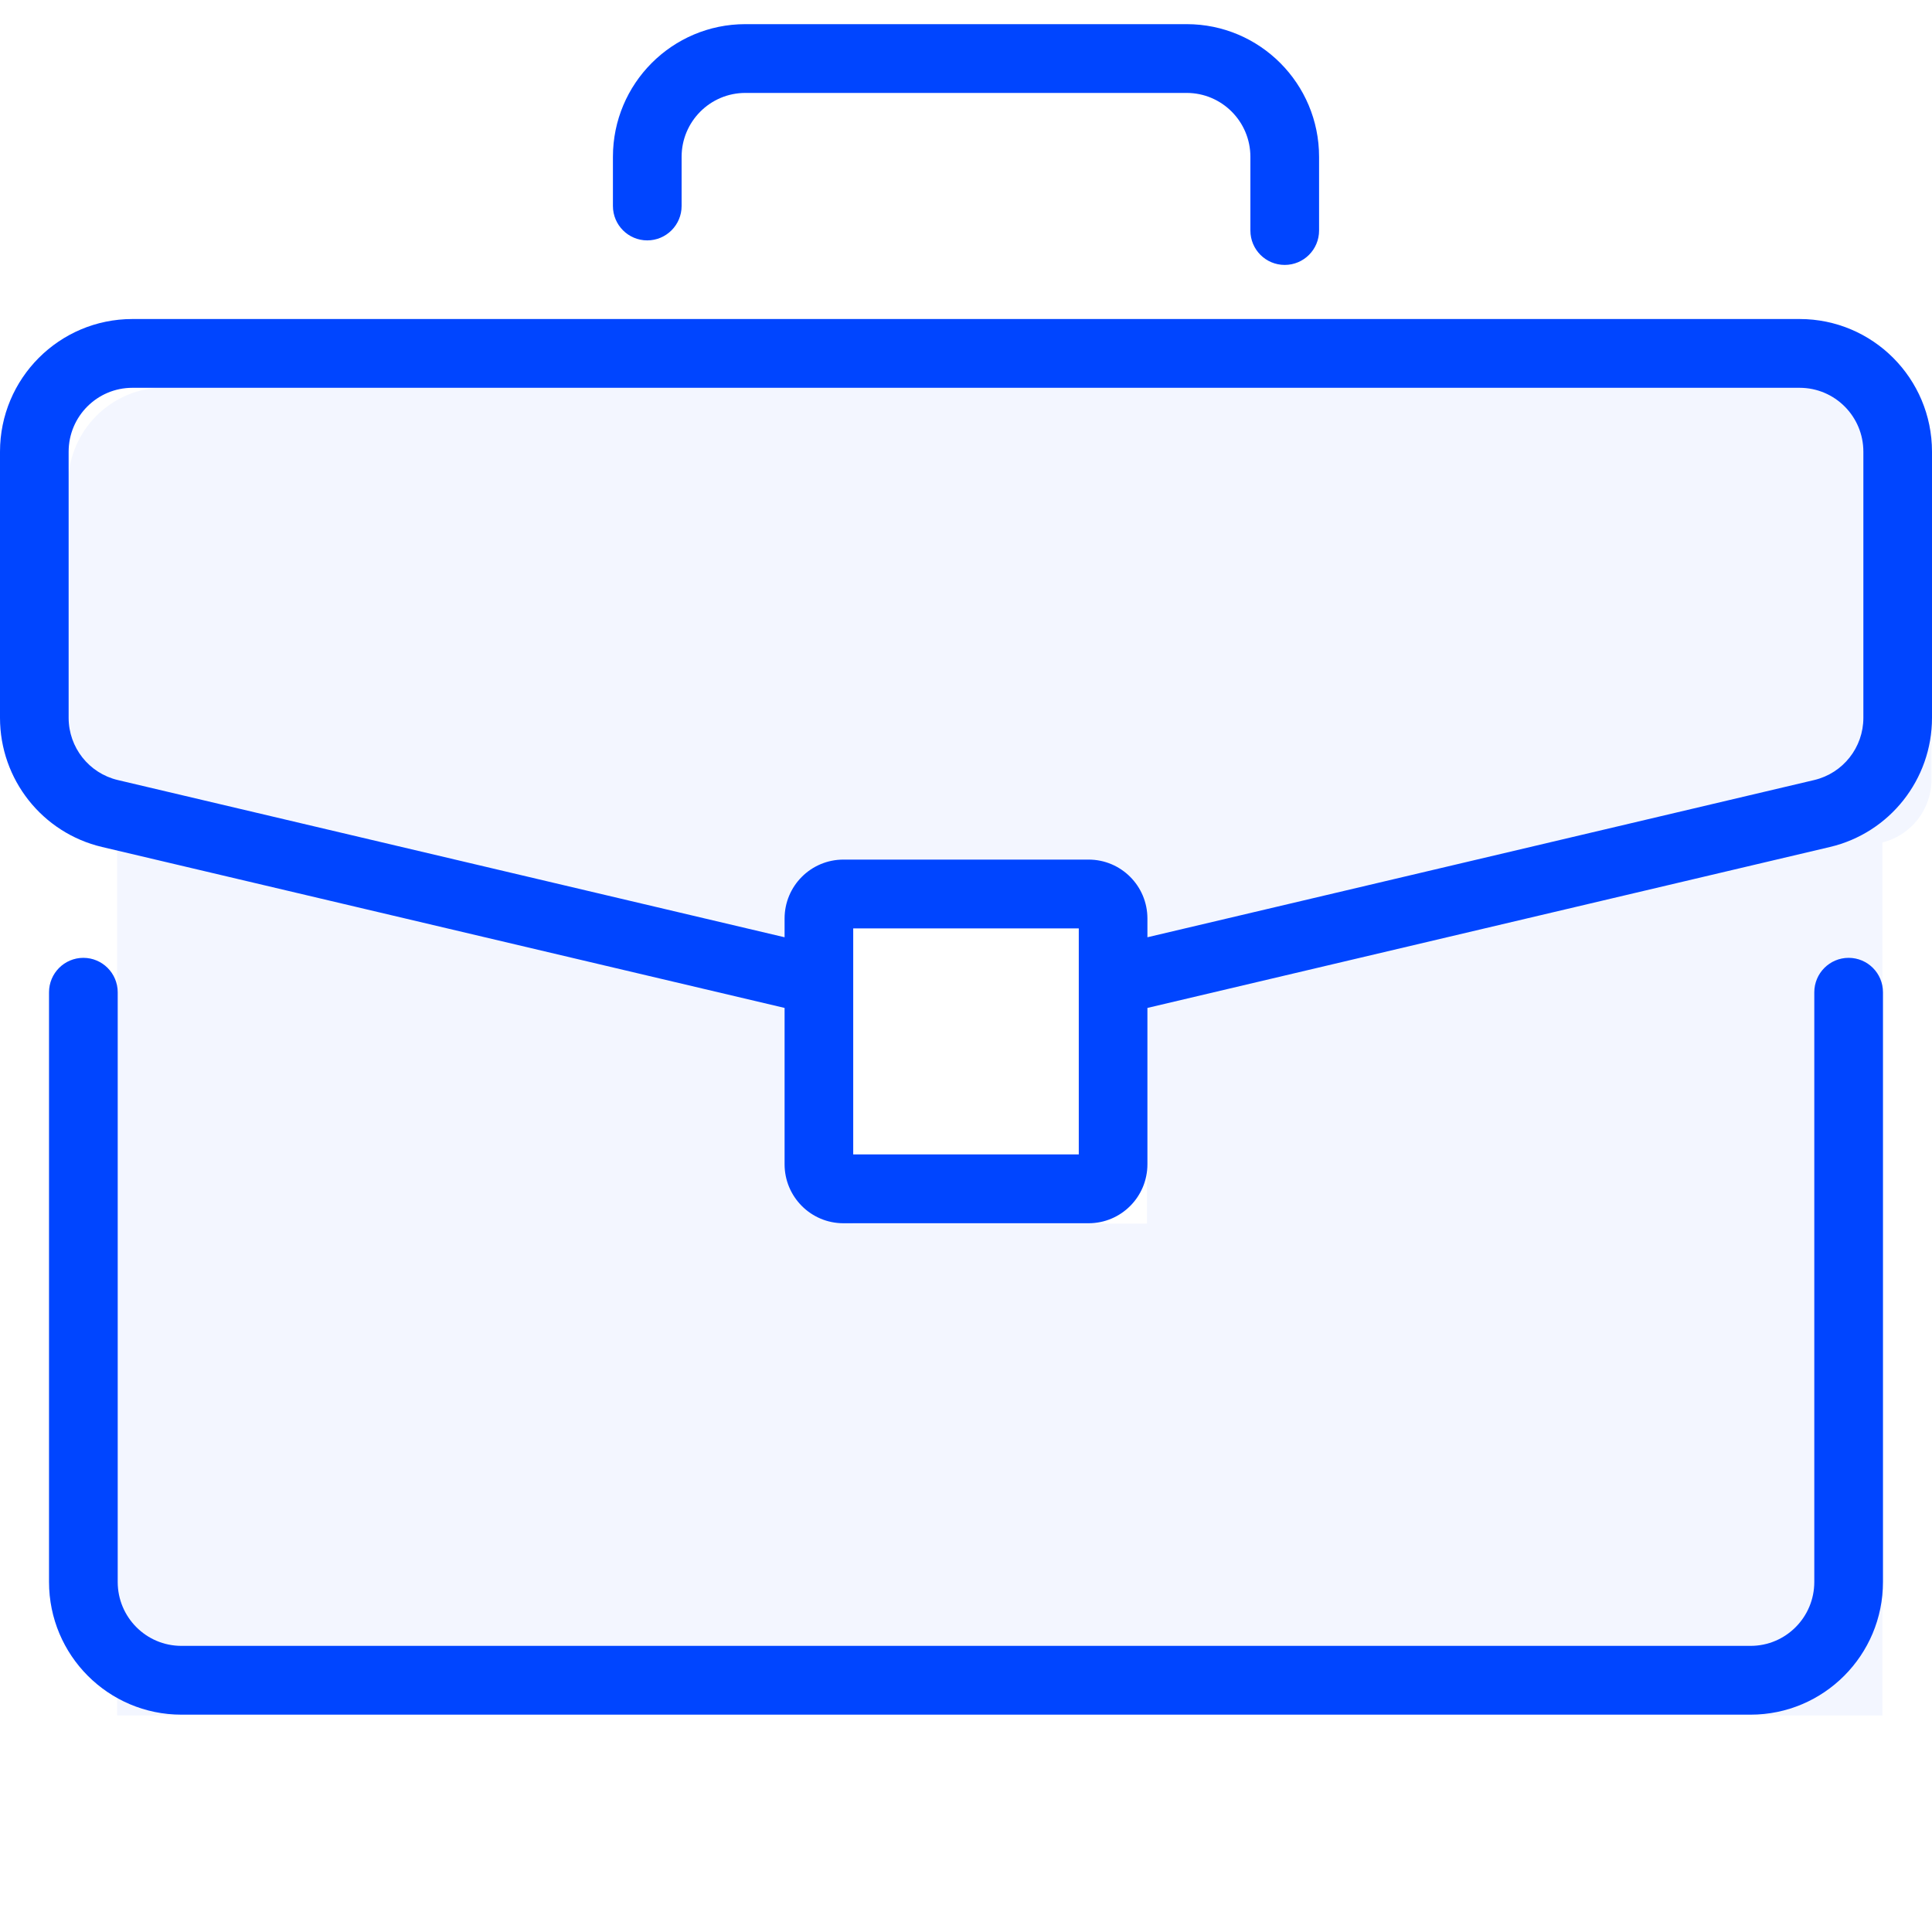
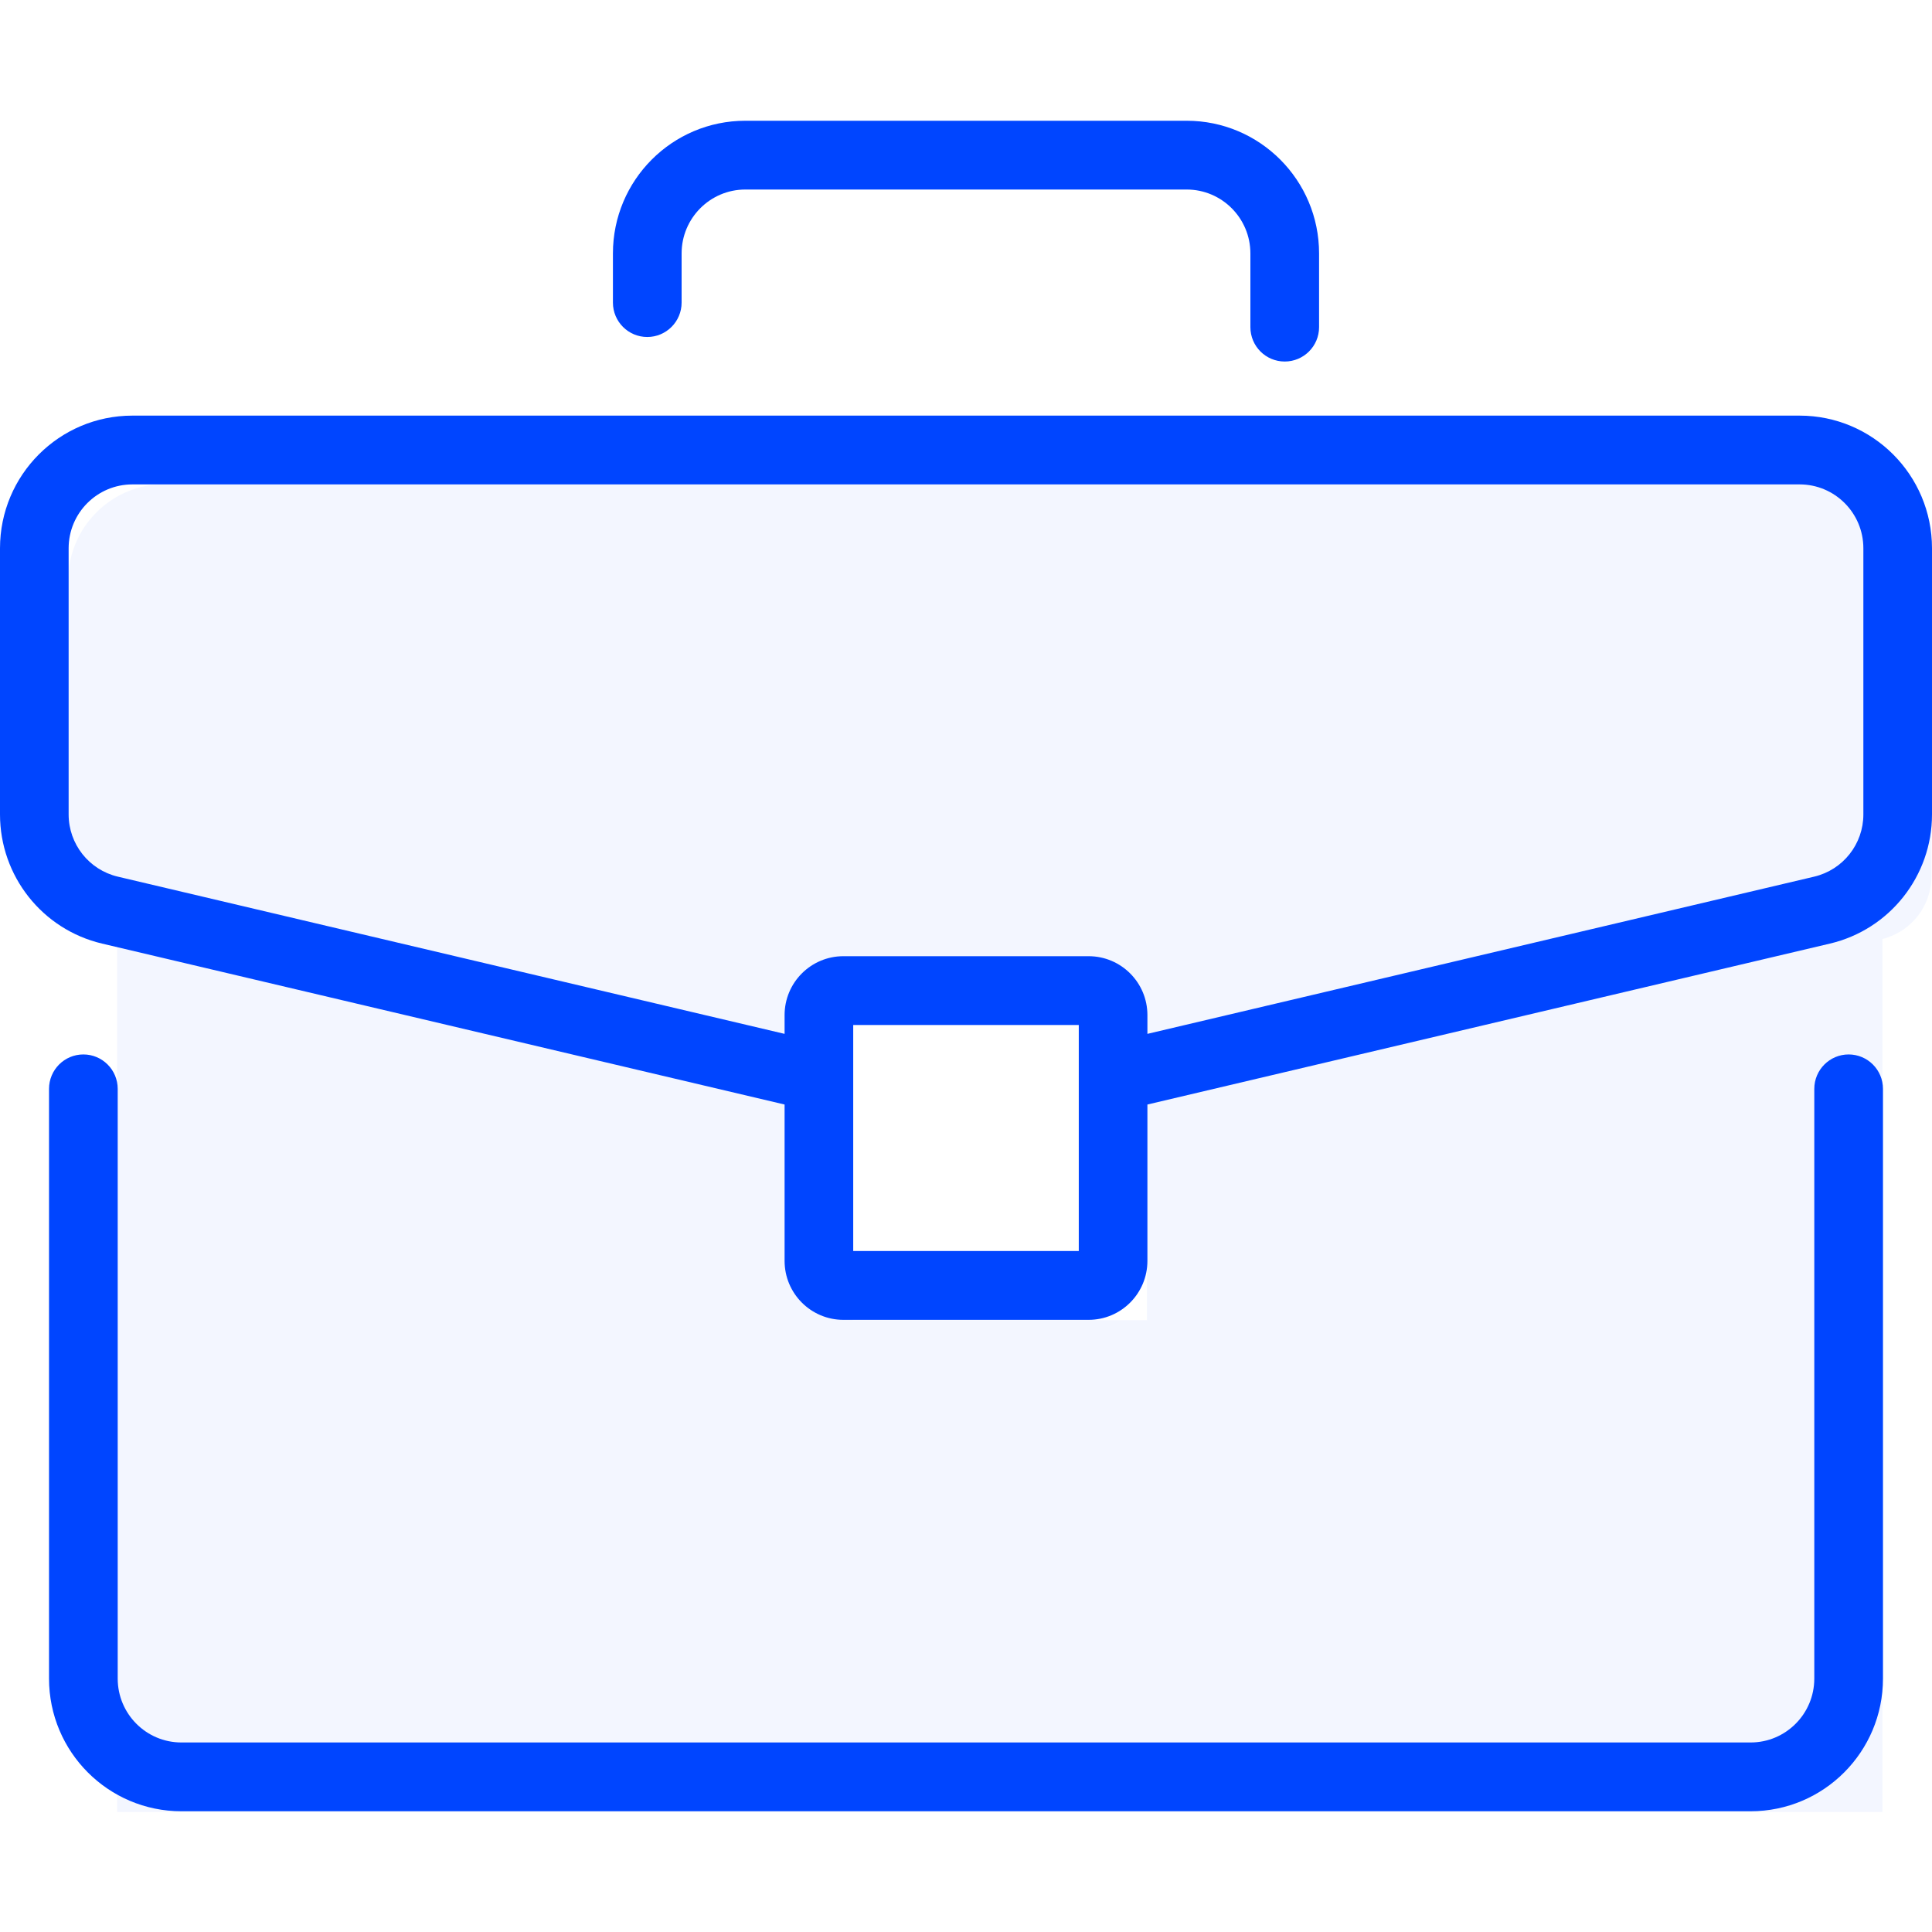
<svg xmlns="http://www.w3.org/2000/svg" width="40" height="40" viewBox="0 0 40 40" fill="none">
-   <path opacity="0.05" fill-rule="evenodd" clip-rule="evenodd" d="M37.989 8.022H3.411C2.306 8.022 1.411 8.918 1.411 10.023V16.14C1.411 16.756 1.829 17.292 2.426 17.442V35.516H38.974V17.442C39.571 17.292 39.989 16.756 39.989 16.14V10.023C39.989 8.918 39.094 8.022 37.989 8.022ZM23.746 19.224H17.654V25.333H23.746V19.224Z" fill="#0045FF" />
-   <path fill-rule="evenodd" clip-rule="evenodd" d="M15.431 1.924C14.703 1.924 14.112 2.517 14.112 3.247V4.265C14.112 4.658 13.793 4.977 13.401 4.977C13.008 4.977 12.69 4.658 12.69 4.265V3.247C12.69 1.73 13.918 0.5 15.431 0.5H24.569C26.082 0.5 27.31 1.73 27.31 3.247V4.773C27.31 5.167 26.991 5.485 26.599 5.485C26.206 5.485 25.888 5.167 25.888 4.773V3.247C25.888 2.517 25.297 1.924 24.569 1.924H15.431ZM0 9.352C0 7.835 1.227 6.605 2.741 6.605H37.259C38.773 6.605 40 7.835 40 9.352V14.862C40 16.137 39.125 17.244 37.887 17.536L23.756 20.868V24.105C23.756 24.779 23.211 25.326 22.538 25.326H17.462C16.789 25.326 16.244 24.779 16.244 24.105V20.868L2.113 17.536C0.875 17.244 0 16.137 0 14.862V9.352ZM16.244 19.405V19.017C16.244 18.343 16.789 17.797 17.462 17.797H22.538C23.211 17.797 23.756 18.343 23.756 19.017V19.405L37.561 16.15C38.157 16.009 38.579 15.476 38.579 14.862V9.352C38.579 8.621 37.988 8.029 37.259 8.029H2.741C2.012 8.029 1.421 8.621 1.421 9.352V14.862C1.421 15.476 1.843 16.009 2.439 16.15L16.244 19.405ZM17.665 19.221V23.901H22.335V19.221H17.665ZM1.726 19.831C2.118 19.831 2.437 20.15 2.437 20.544V32.753C2.437 33.483 3.027 34.076 3.756 34.076H36.244C36.973 34.076 37.563 33.483 37.563 32.753V20.544C37.563 20.15 37.882 19.831 38.274 19.831C38.667 19.831 38.985 20.15 38.985 20.544V32.753C38.985 34.27 37.758 35.5 36.244 35.5H3.756C2.242 35.5 1.015 34.27 1.015 32.753V20.544C1.015 20.15 1.333 19.831 1.726 19.831Z" fill="#0045FF" />
+   <path opacity="0.05" fill-rule="evenodd" clip-rule="evenodd" d="M37.989 10.022H3.411C2.306 10.022 1.411 10.918 1.411 12.022V18.14C1.411 18.755 1.829 19.292 2.426 19.441V37.516H38.974V19.441C39.571 19.292 39.989 18.755 39.989 18.14V12.022C39.989 10.918 39.094 10.022 37.989 10.022ZM23.746 21.223H17.654V27.333H23.746V21.223Z" fill="#0045FF" />
+   <path fill-rule="evenodd" clip-rule="evenodd" d="M15.431 3.924C14.703 3.924 14.112 4.517 14.112 5.247V6.265C14.112 6.658 13.793 6.977 13.401 6.977C13.008 6.977 12.69 6.658 12.69 6.265V5.247C12.69 3.73 13.918 2.5 15.431 2.5H24.569C26.082 2.5 27.31 3.73 27.31 5.247V6.773C27.31 7.167 26.991 7.485 26.599 7.485C26.206 7.485 25.888 7.167 25.888 6.773V5.247C25.888 4.517 25.297 3.924 24.569 3.924H15.431ZM0 11.352C0 9.835 1.227 8.605 2.741 8.605H37.259C38.773 8.605 40 9.835 40 11.352V16.862C40 18.137 39.125 19.244 37.887 19.536L23.756 22.868V26.105C23.756 26.779 23.211 27.326 22.538 27.326H17.462C16.789 27.326 16.244 26.779 16.244 26.105V22.868L2.113 19.536C0.875 19.244 0 18.137 0 16.862V11.352ZM16.244 21.405V21.017C16.244 20.343 16.789 19.797 17.462 19.797H22.538C23.211 19.797 23.756 20.343 23.756 21.017V21.405L37.561 18.15C38.157 18.009 38.579 17.476 38.579 16.862V11.352C38.579 10.621 37.988 10.029 37.259 10.029H2.741C2.012 10.029 1.421 10.621 1.421 11.352V16.862C1.421 17.476 1.843 18.009 2.439 18.15L16.244 21.405ZM17.665 21.221V25.901H22.335V21.221H17.665ZM1.726 21.831C2.118 21.831 2.437 22.15 2.437 22.544V34.753C2.437 35.483 3.027 36.076 3.756 36.076H36.244C36.973 36.076 37.563 35.483 37.563 34.753V22.544C37.563 22.15 37.882 21.831 38.274 21.831C38.667 21.831 38.985 22.15 38.985 22.544V34.753C38.985 36.27 37.758 37.5 36.244 37.5H3.756C2.242 37.5 1.015 36.27 1.015 34.753V22.544C1.015 22.15 1.333 21.831 1.726 21.831Z" fill="#0045FF" />
</svg>
